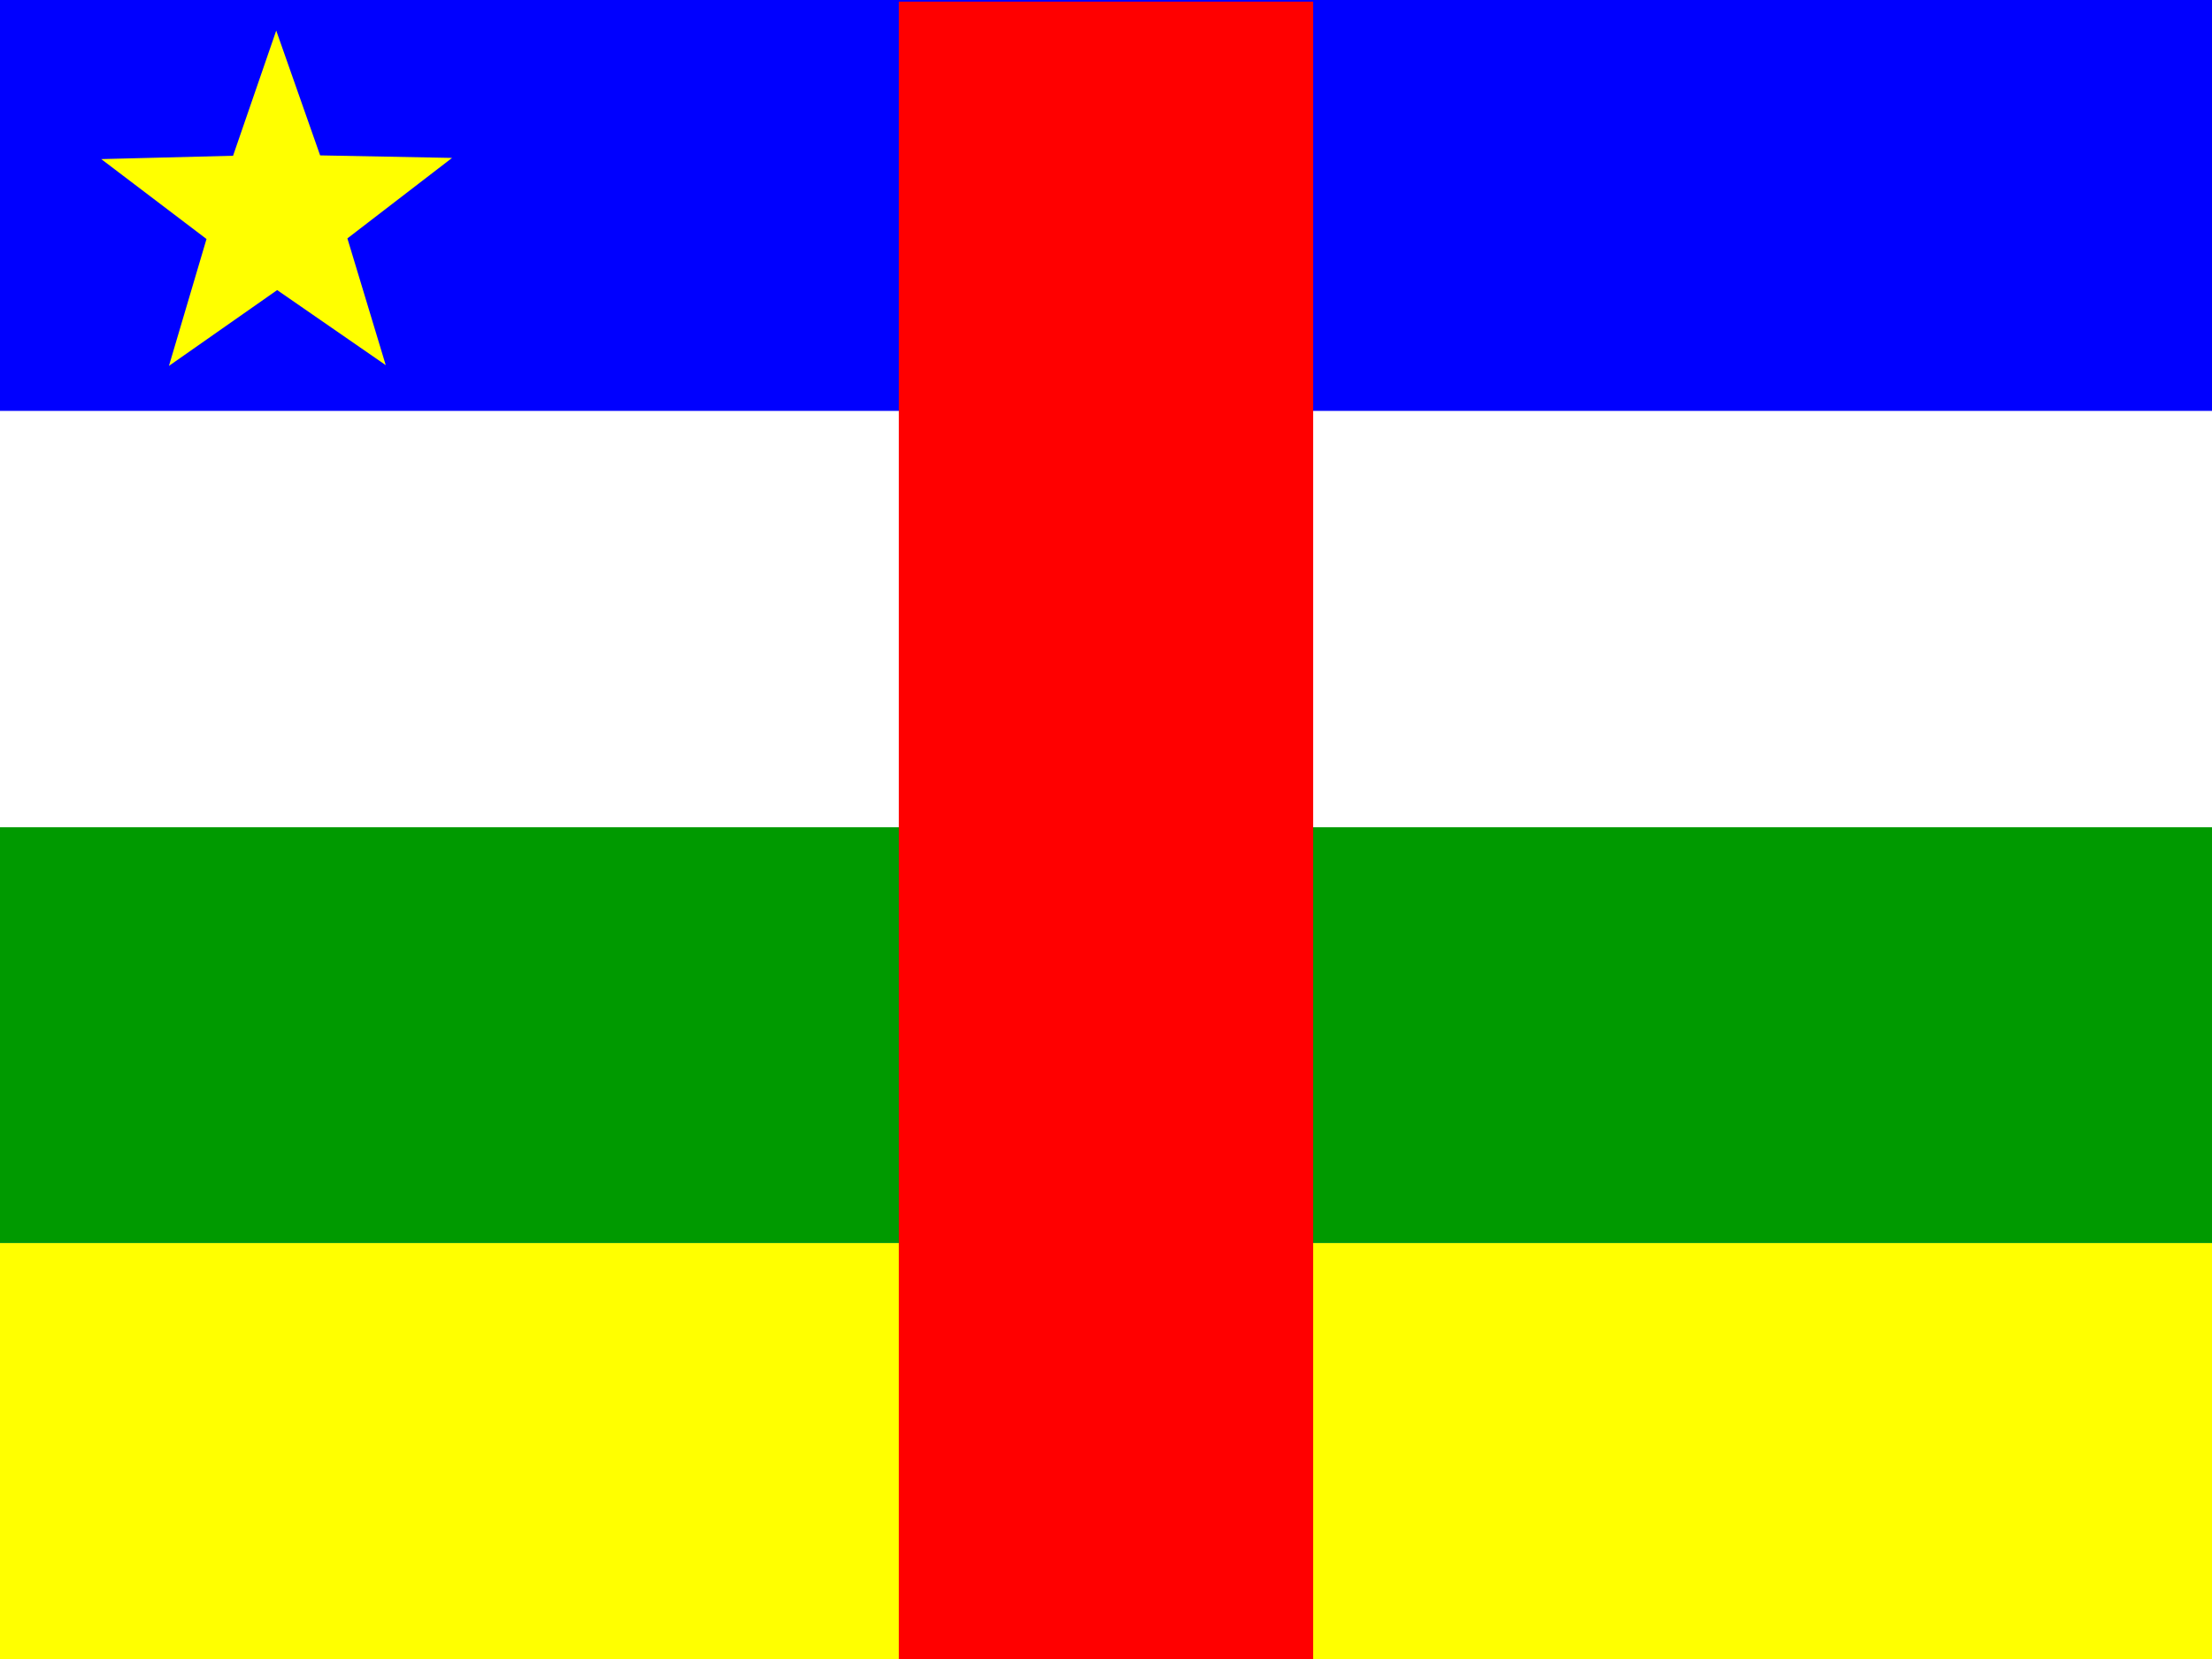
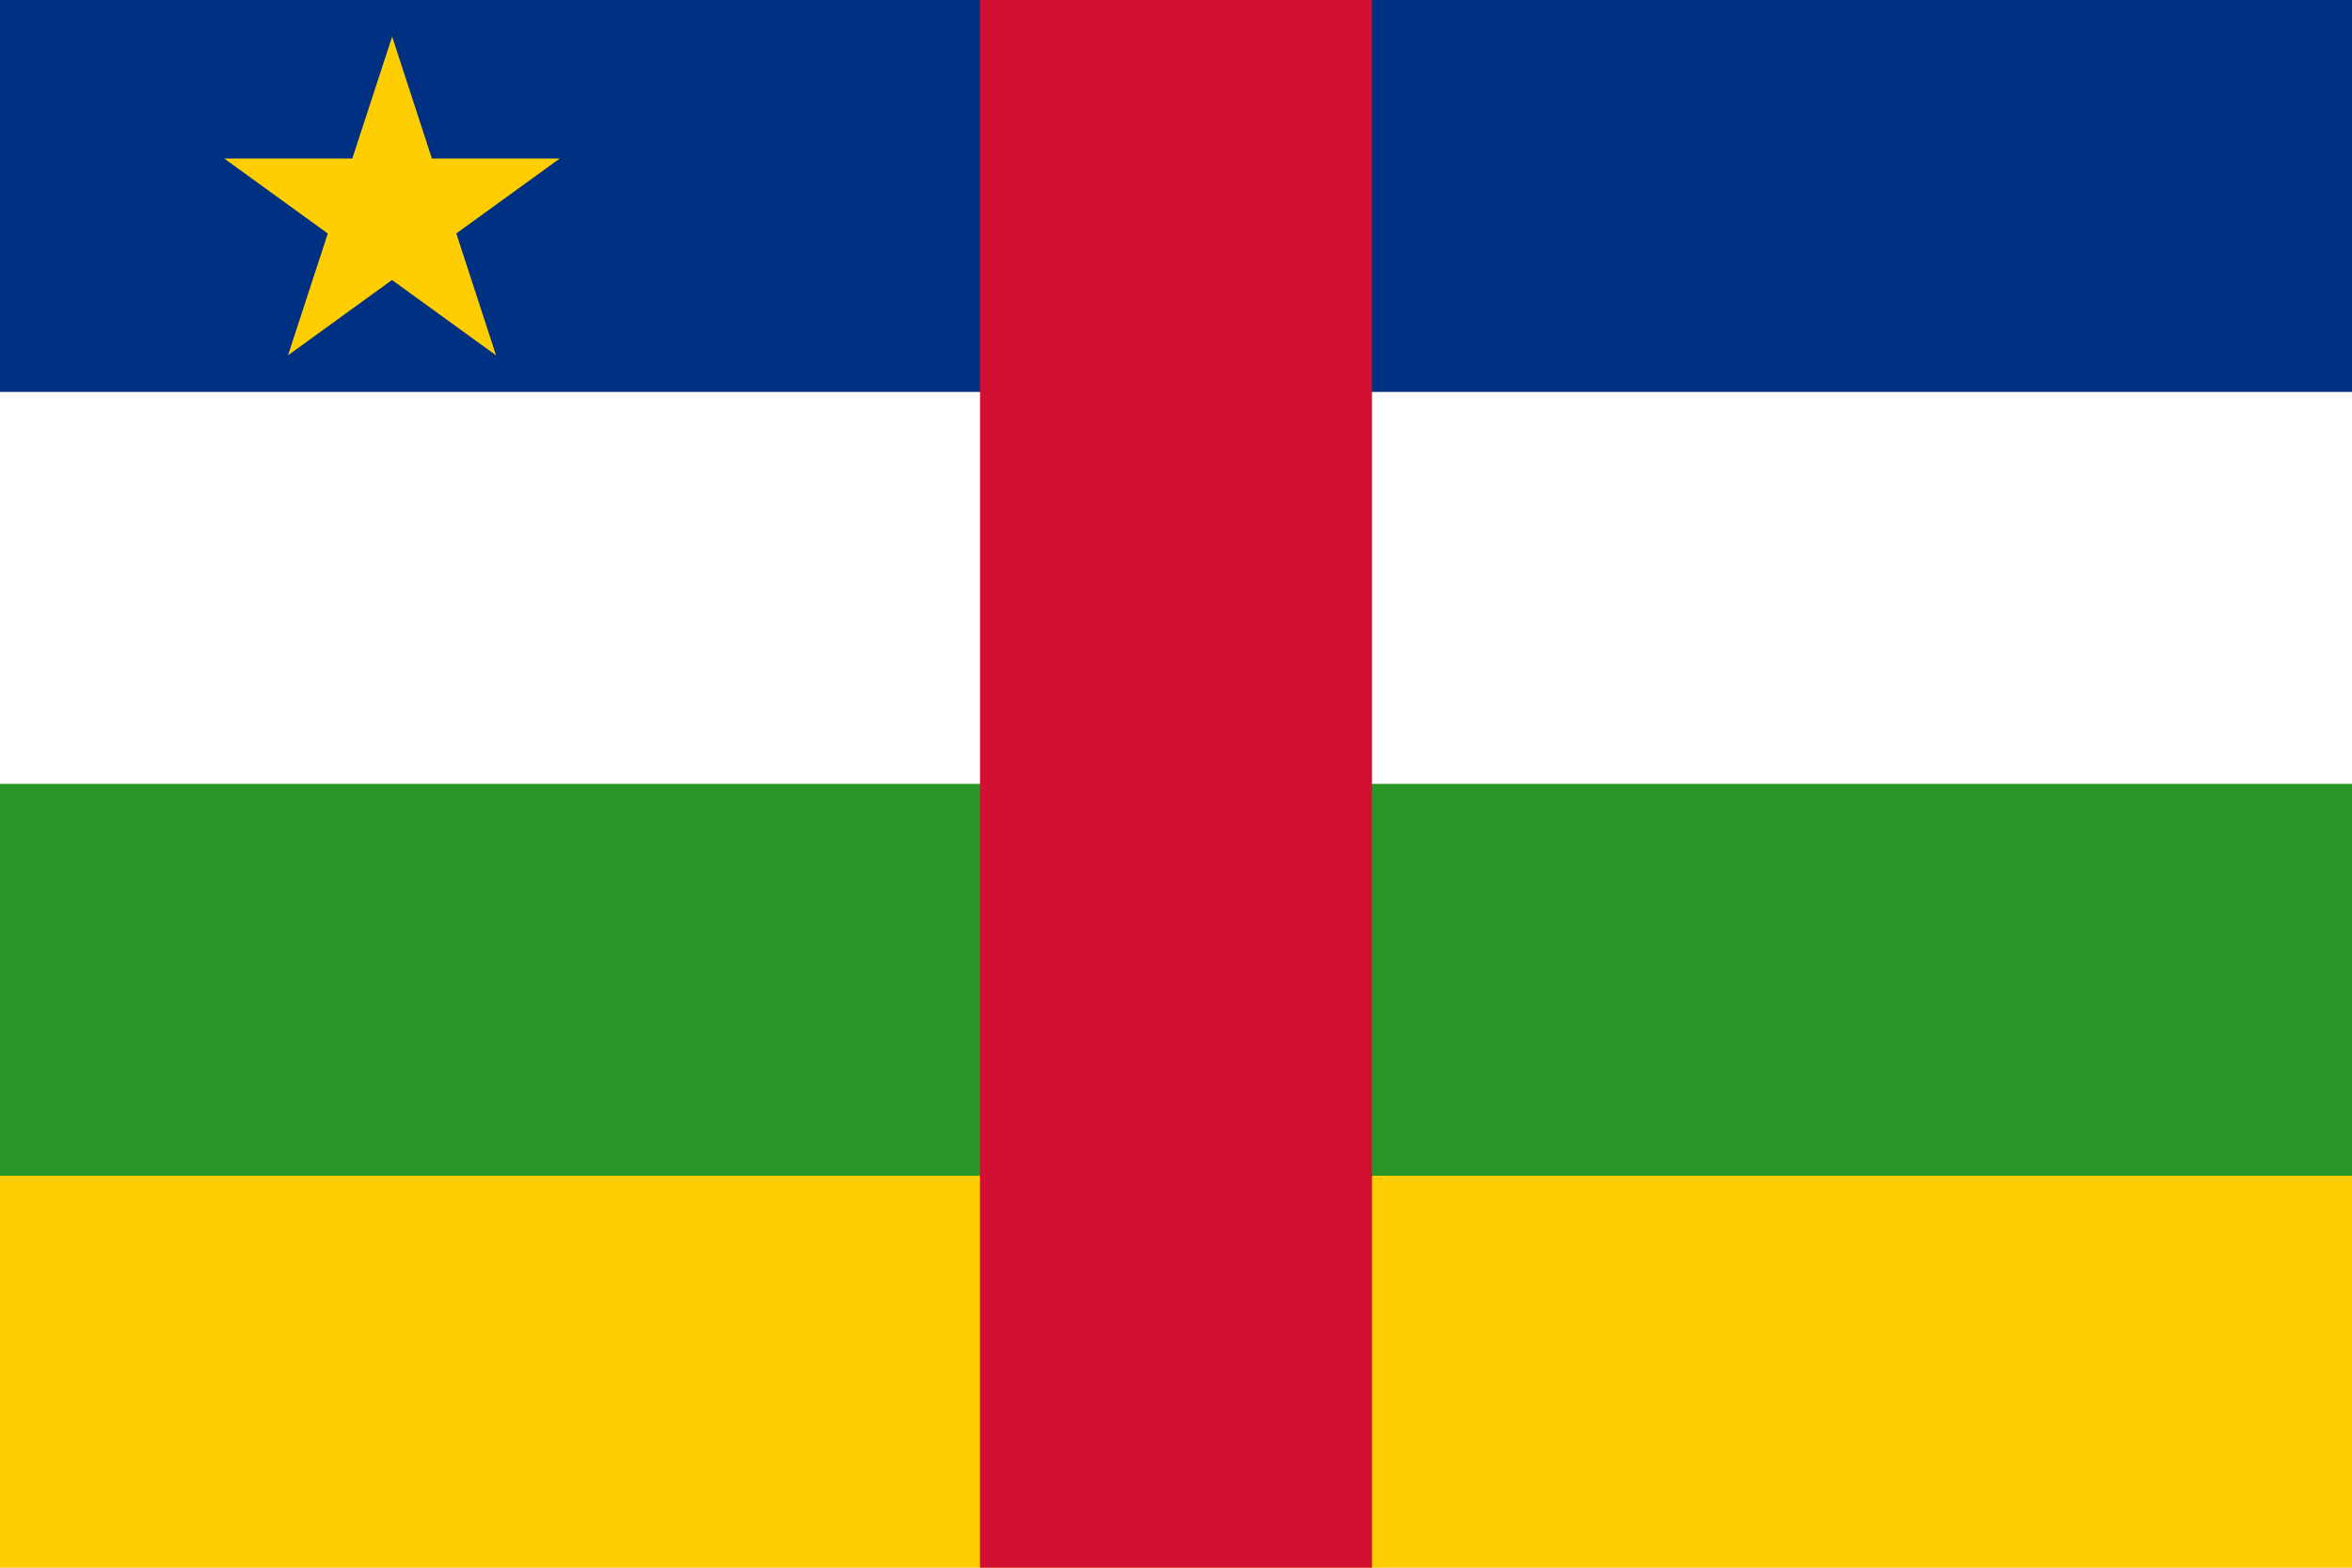
- <svg xmlns="http://www.w3.org/2000/svg" viewBox="0 0 640 480">
-   <defs>
-     <clipPath id="a">
-       <path d="m-12.355 32h640v480h-640z" fill-opacity=".67" />
-     </clipPath>
-   </defs>
-   <g fill-rule="evenodd" transform="translate(12.355 -32)" clip-path="url(#a)">
-     <path d="m-52 32h719.29v118.94h-719.29z" fill="#00f" />
-     <path d="m-52 391.65h719.29v120.35h-719.29z" fill="#ff0" />
-     <path d="m-52 271.3h719.29v120.35h-719.29z" fill="#009a00" />
-     <path d="m-52 150.94h719.29v120.35h-719.29z" fill="#fff" />
-     <path d="m247.7 32.474h119.88v479.53h-119.88z" fill="red" />
-     <path d="m99.253 137.65l-31.416-21.72-31.314 21.937 10.87-36.717-30.457-23.118 38.14-0.968 12.49-36.22 12.702 36.113 38.173 0.732-30.284 23.288" fill="#ff0" />
-   </g>
+ <svg xmlns="http://www.w3.org/2000/svg" id="central_african_republic_flag" viewBox="0 0 450 300">
+   <rect fill="#FFCE00" width="450" height="300" />
+   <rect fill="#289728" width="450" height="225" />
+   <rect fill="#FFFFFF" width="450" height="150" />
+   <rect fill="#003082" width="450" height="75" />
+   <rect x="187.5" fill="#D21034" width="75" height="300" />
+   <path fill="#FFCE00" d="M75.028,7.004L94.9,67.996L42.902,30.333h64.197L55.1,67.996L75.028,7.004z" />
</svg>
